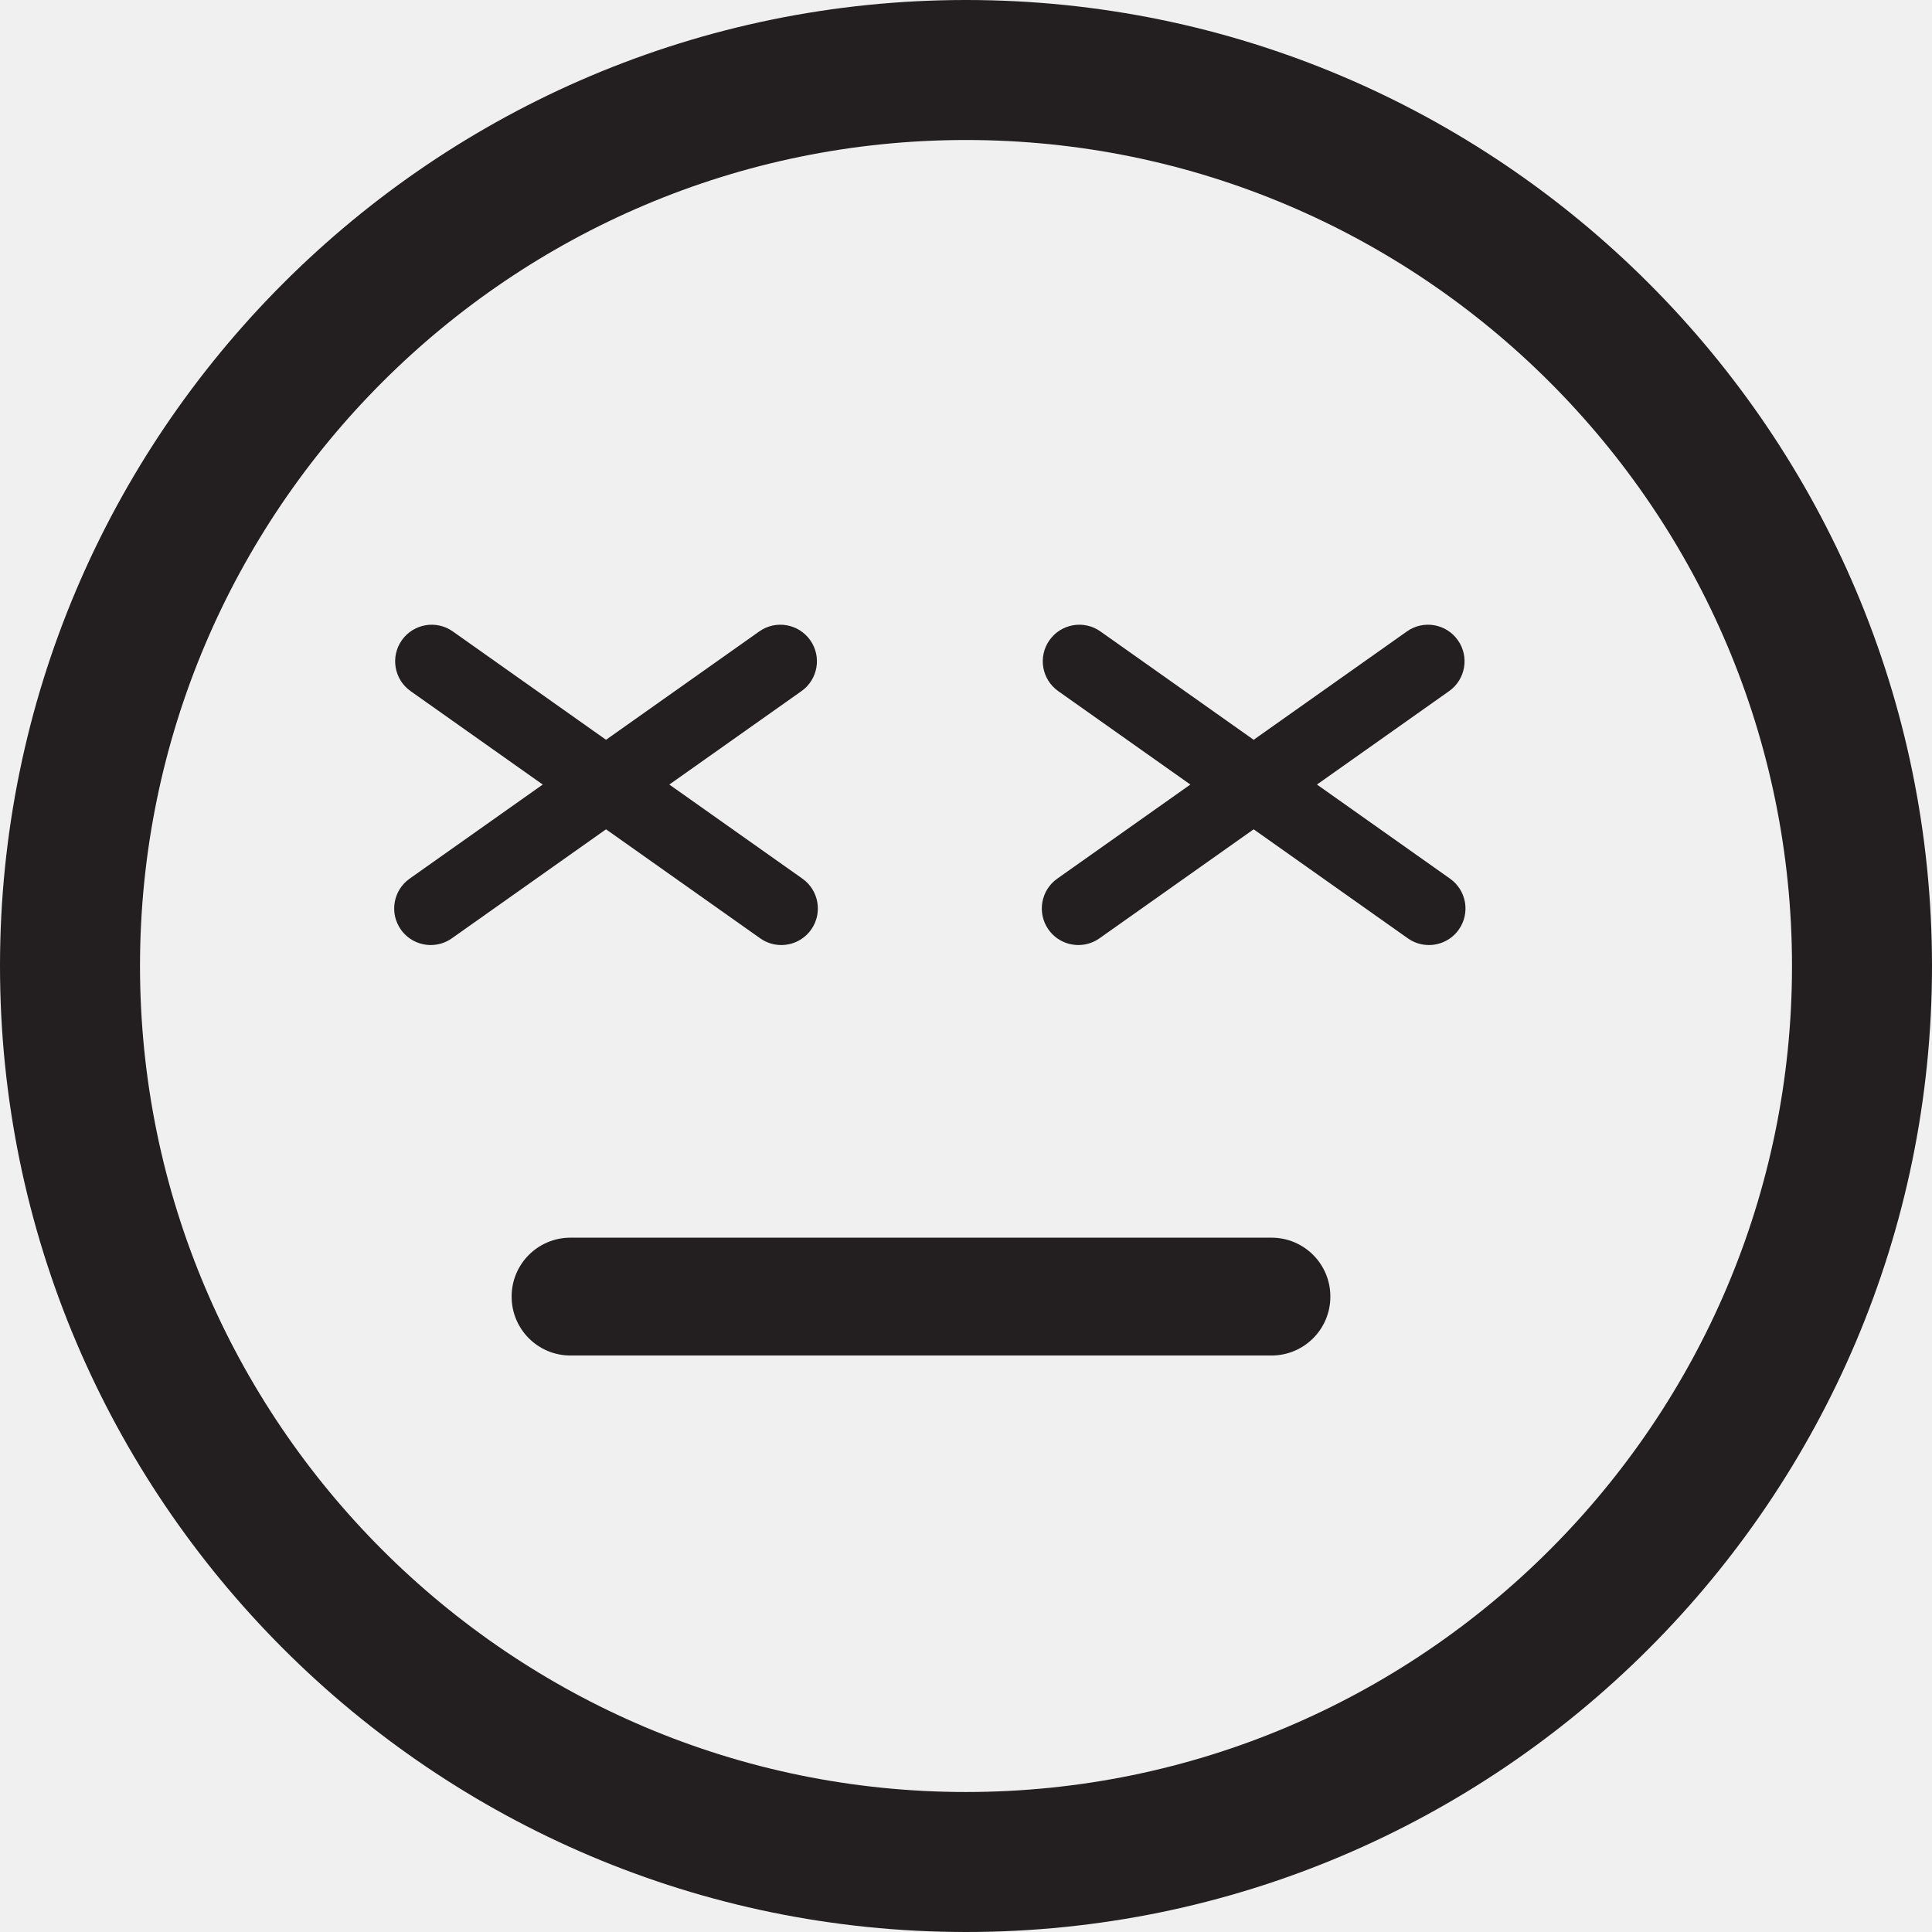
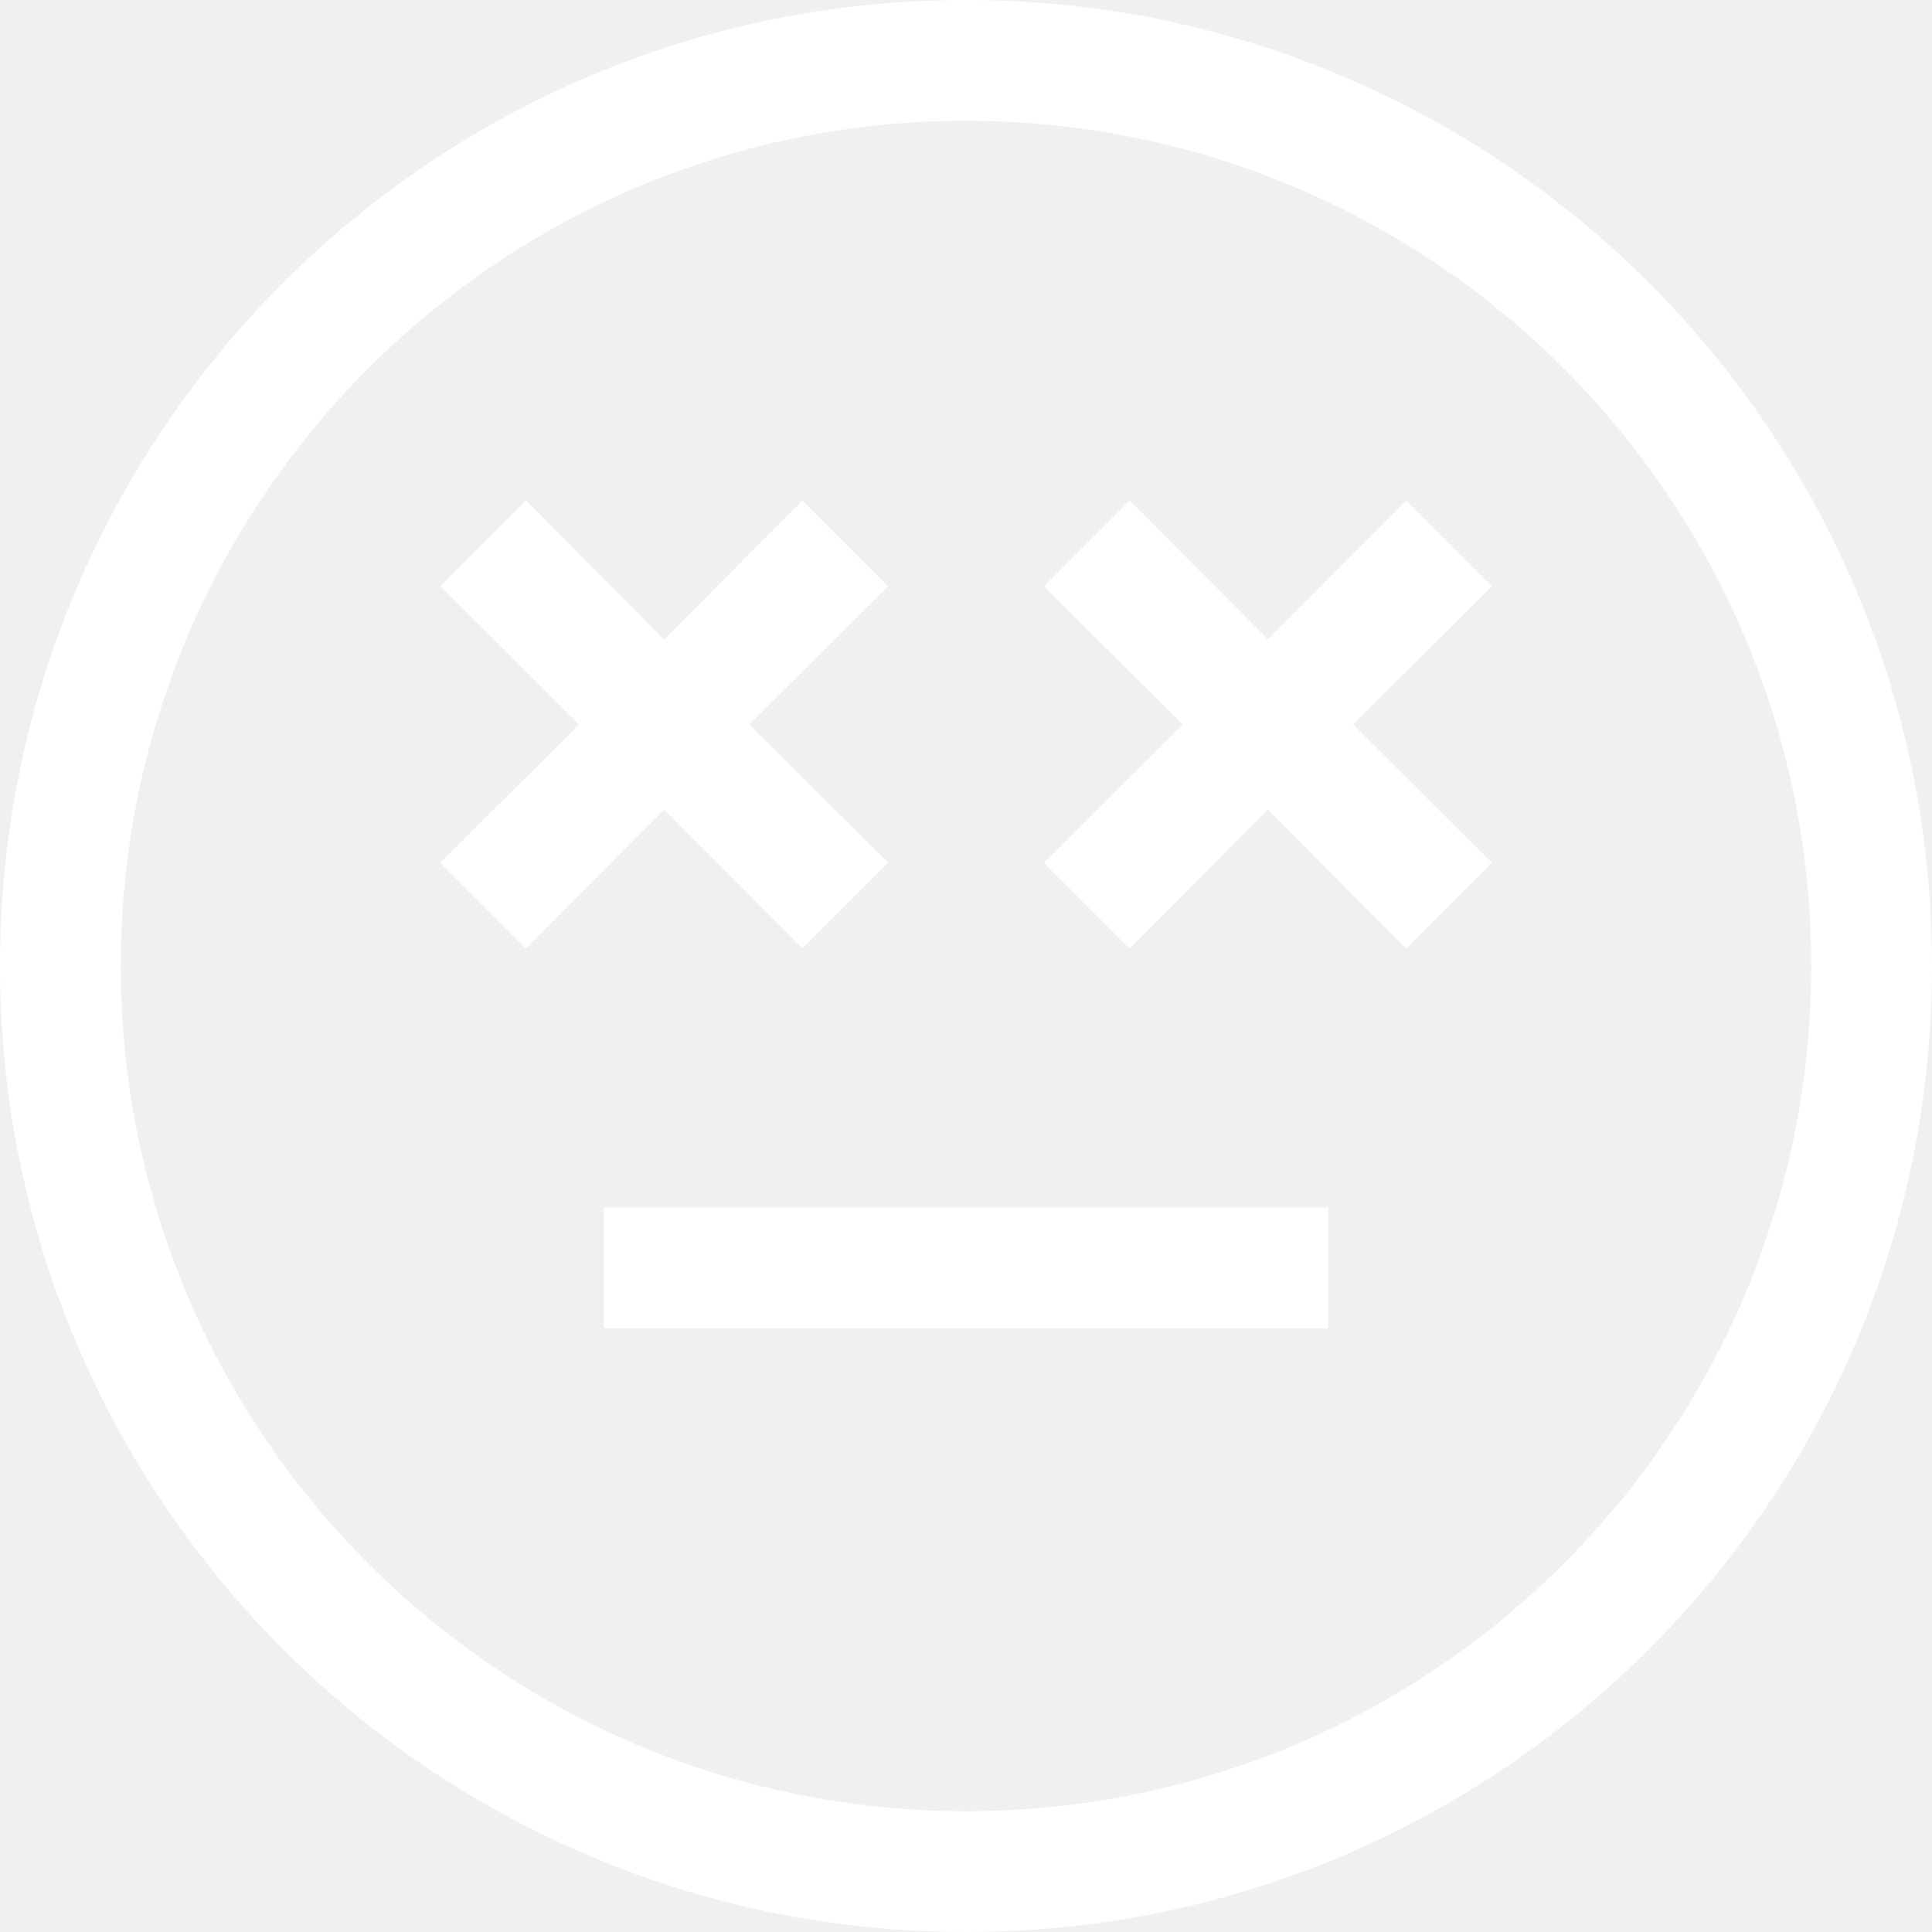
- <svg xmlns="http://www.w3.org/2000/svg" enable-background="new 0 0 128 128" viewBox="0 0 128 128">
-   <path d="m64.002 128c-35.29 0-64.002-28.71-64.002-63.999s28.712-64.001 64.002-64.001c35.288 0 63.998 28.712 63.998 64.001s-28.71 63.999-63.998 63.999zm0-118.724c-30.176 0-54.726 24.55-54.726 54.726 0 30.174 24.551 54.723 54.726 54.723 30.174 0 54.723-24.549 54.723-54.723 0-30.176-24.549-54.726-54.723-54.726zm-10.261 52.312c.772-1.091.513-2.603-.579-3.375l-23.163-16.379c-1.091-.773-2.602-.512-3.375.579-.772 1.092-.513 2.603.579 3.375l23.163 16.379c.425.301.913.444 1.396.444.759 0 1.507-.356 1.979-1.023zm-23.806.579 23.165-16.379c1.092-.772 1.351-2.283.579-3.375-.773-1.091-2.283-1.353-3.375-.579l-23.165 16.379c-1.092.772-1.351 2.283-.579 3.375.472.667 1.22 1.023 1.979 1.023.483 0 .971-.144 1.396-.444zm66.713-.579c.772-1.091.513-2.603-.579-3.375l-23.163-16.379c-1.091-.773-2.602-.512-3.375.579-.772 1.092-.513 2.603.579 3.375l23.163 16.379c.424.301.913.444 1.396.444.759 0 1.508-.356 1.979-1.023zm-23.806.579 23.165-16.379c1.092-.772 1.351-2.283.579-3.375-.772-1.091-2.284-1.353-3.375-.579l-23.165 16.379c-1.092.772-1.351 2.283-.579 3.375.472.667 1.22 1.023 1.979 1.023.483 0 .971-.144 1.396-.444zm15.297 23.743v-.015c0-2.152-1.744-3.896-3.896-3.896h-46.45c-2.152 0-3.896 1.744-3.896 3.896v.015c0 2.152 1.744 3.896 3.896 3.896h46.45c2.152-.001 3.896-1.745 3.896-3.896z" fill="#231f20" />
+ <svg xmlns="http://www.w3.org/2000/svg" width="35" height="35" viewBox="0 0 35 35" fill="none">
+   <path d="M17.5 0C7.835 0 0 7.835 0 17.5C0 27.165 7.835 35 17.5 35C27.165 35 35 27.165 35 17.5C35 7.835 27.165 0 17.5 0ZM17.5 32.812C9.043 32.812 2.188 25.957 2.188 17.5C2.188 9.043 9.043 2.188 17.5 2.188C25.957 2.188 32.812 9.043 32.812 17.5C32.812 25.957 25.957 32.812 17.5 32.812Z" fill="white" />
+   <path d="M14.536 17.183L16.089 15.63L13.574 13.125L16.089 10.62L14.536 9.067L12.031 11.583L9.527 9.067L7.974 10.62L10.489 13.125L7.974 15.63L9.527 17.183L12.031 14.667L14.536 17.183Z" fill="white" />
+   <path d="M25.473 9.067L22.969 11.583L20.464 9.067L18.911 10.62L21.426 13.125L18.911 15.63L20.464 17.183L22.969 14.667L25.473 17.183L27.026 15.63L24.511 13.125L27.026 10.62L25.473 9.067Z" fill="white" />
+   <path d="M24.062 21.875H10.938V24.062H24.062V21.875Z" fill="white" />
</svg>
